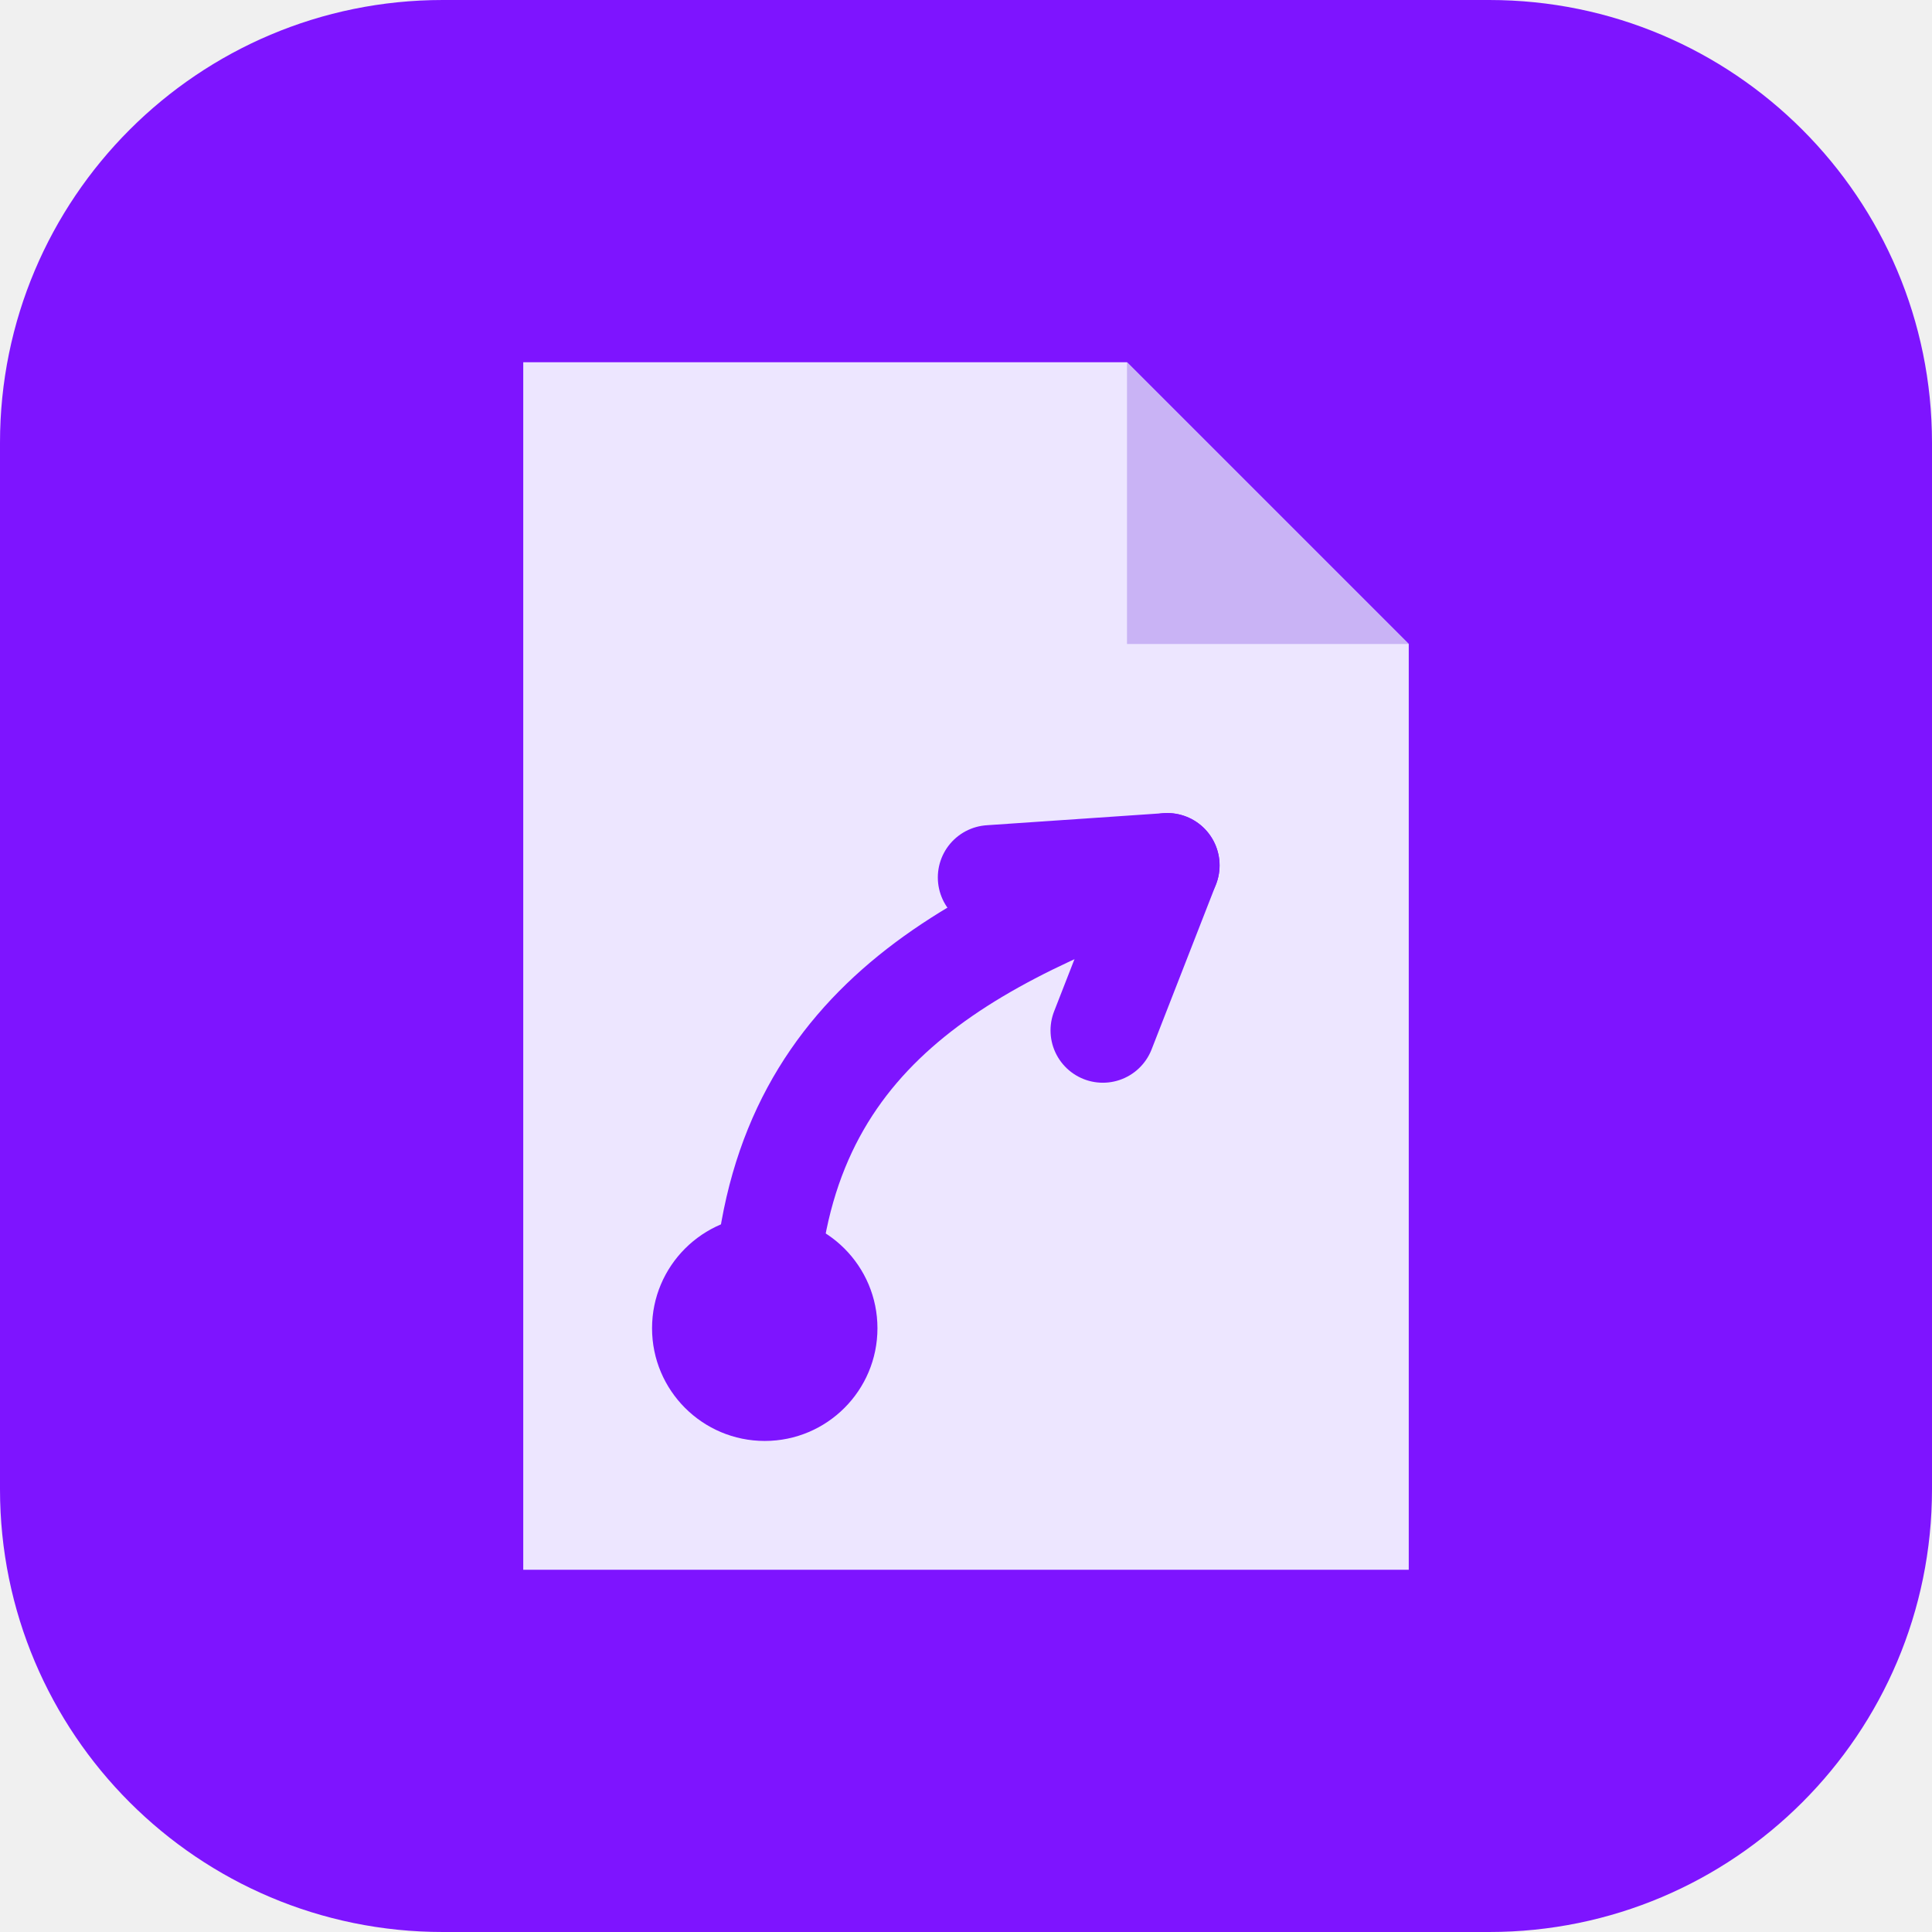
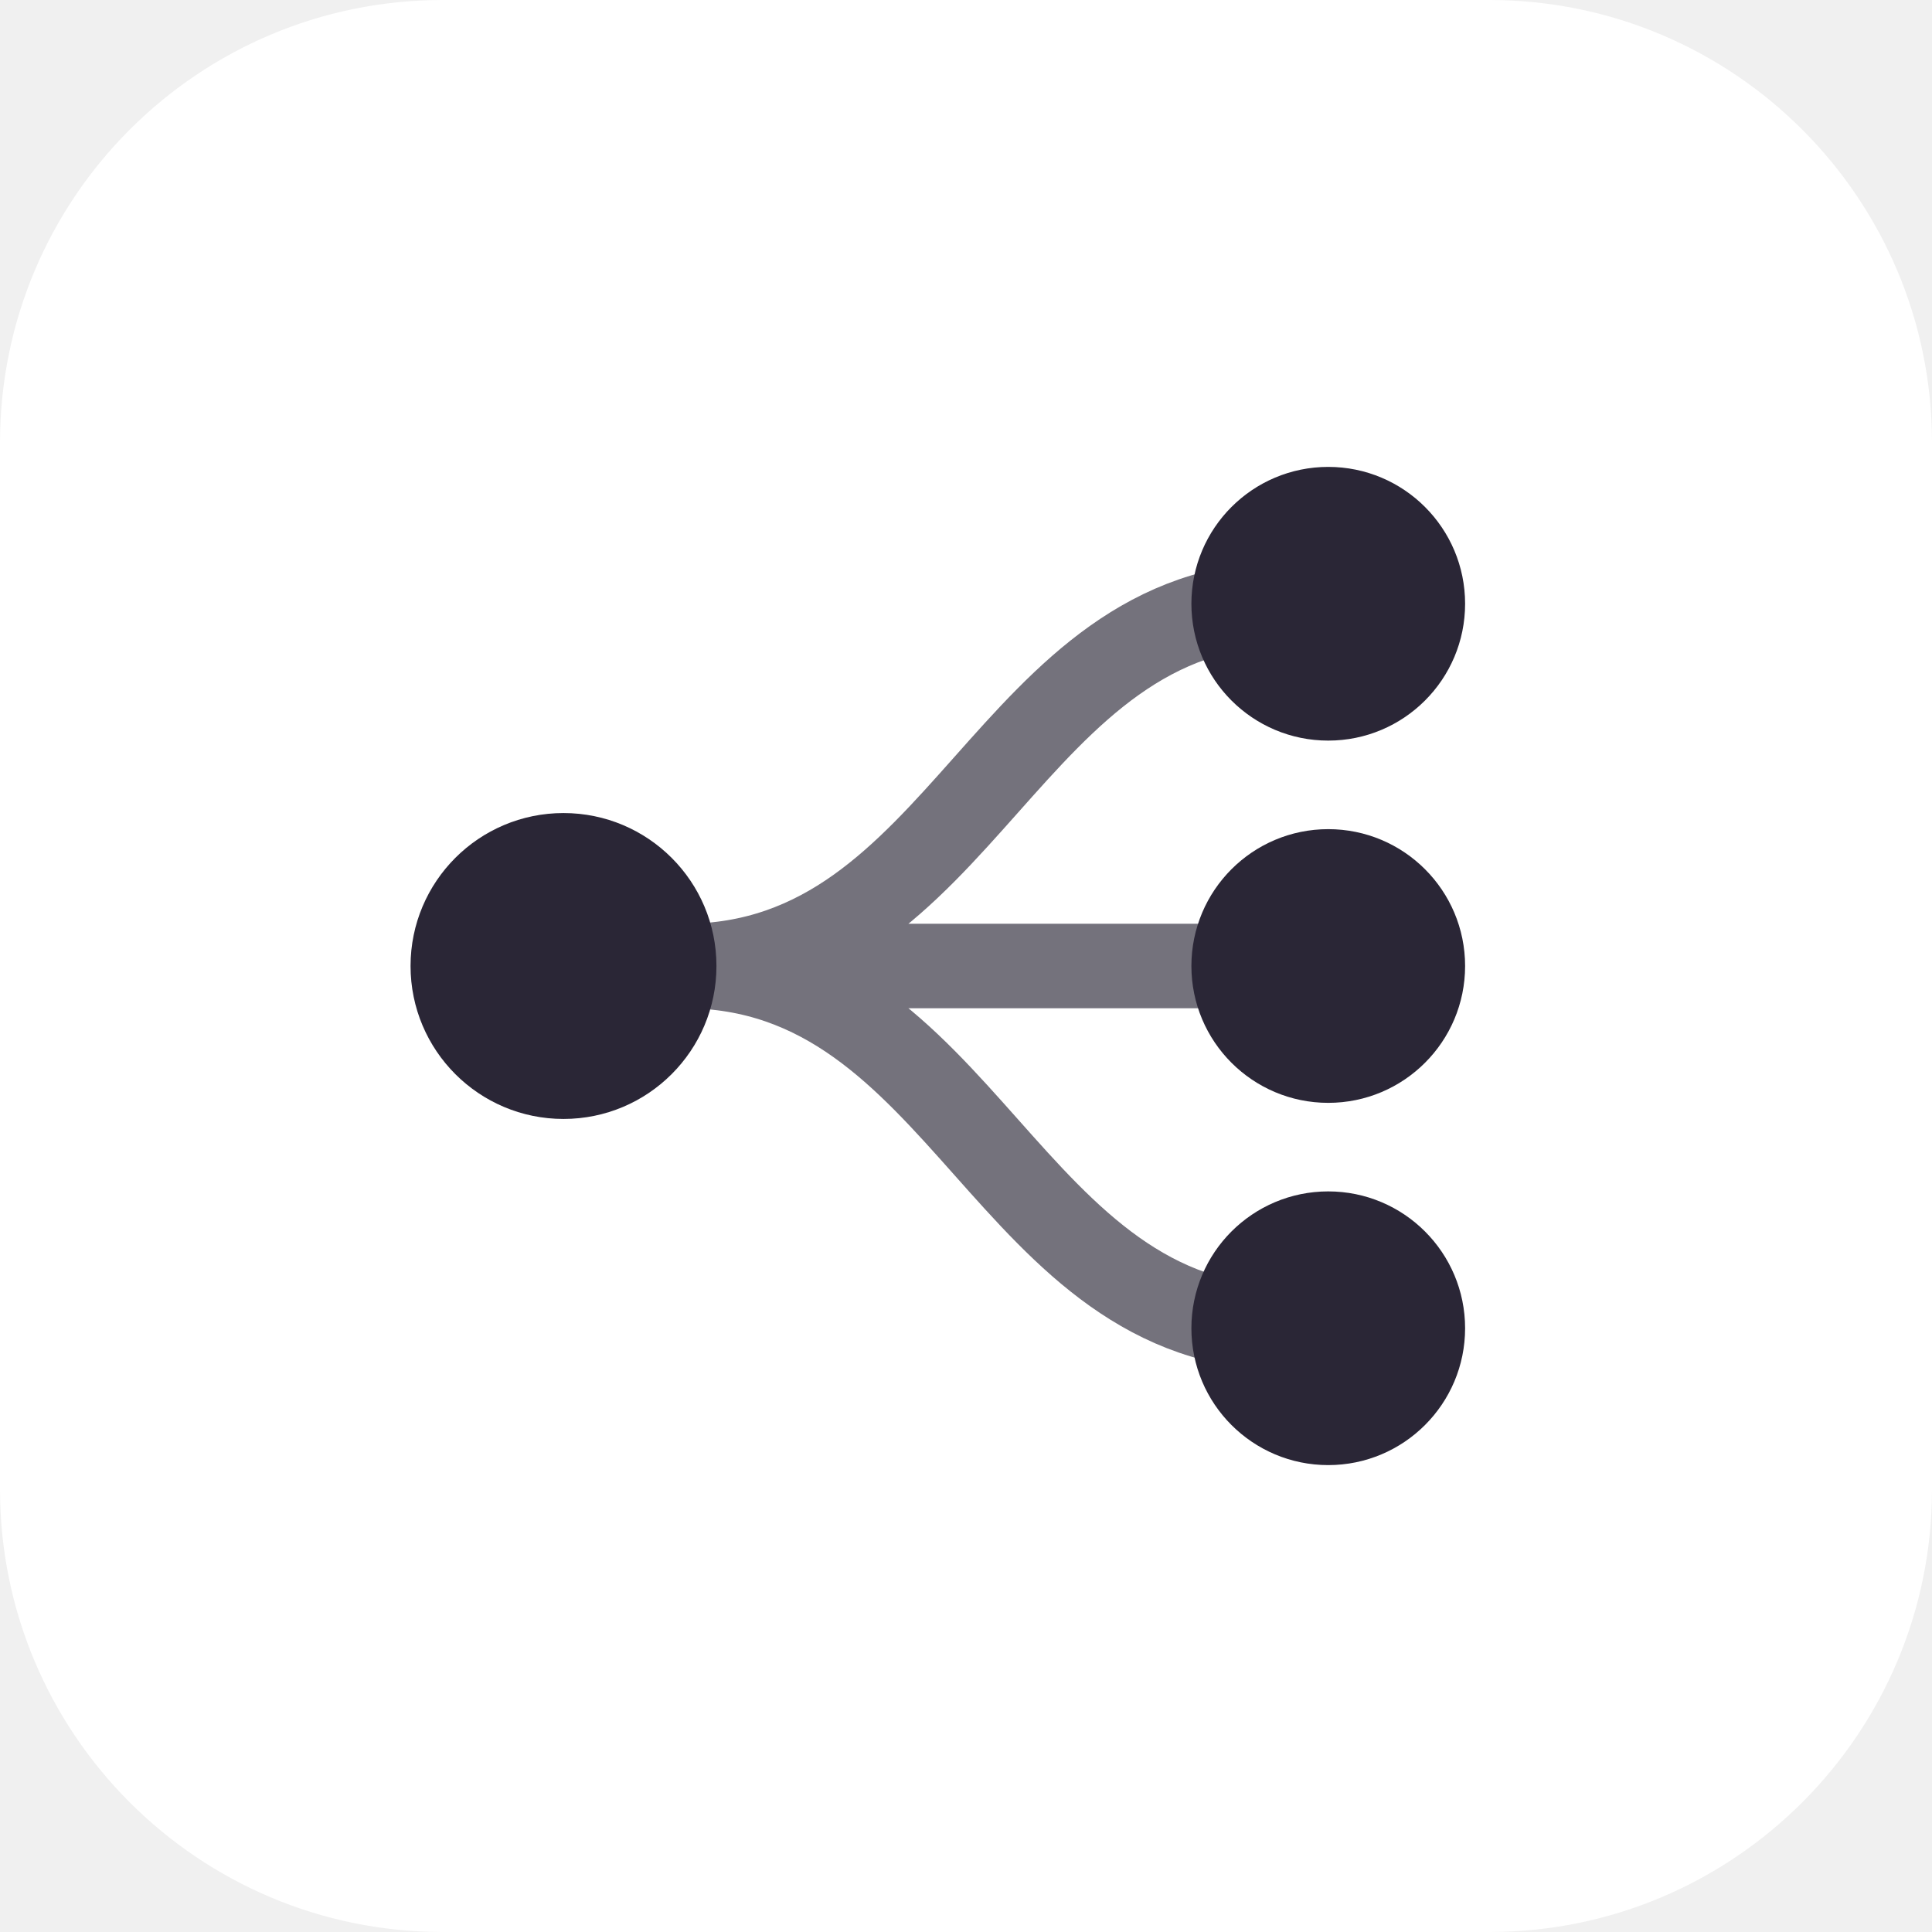
<svg xmlns="http://www.w3.org/2000/svg" width="48" height="48" viewBox="0 0 48 48" fill="none">
-   <rect width="48" height="48" rx="11" fill="#7e14ff" />
-   <path d="M13 9h15l7 7v23H13z" fill="#ede6ff" />
-   <path d="M28 9v7h7z" fill="#c9b3f5" />
-   <circle cx="19" cy="33" r="2.8" fill="#7e14ff" />
-   <path d="M19 33c0-7 4.5-9.5 10-11.5" stroke="#7e14ff" stroke-width="2.6" stroke-linecap="round" fill="none" />
-   <path d="M29 21.5l-4.4 0.3M29 21.5l-1.6 4.1" stroke="#7e14ff" stroke-width="2.6" stroke-linecap="round" fill="none" />
+   <rect width="48" height="48" rx="11" fill="#ffffff" />
+   <g stroke="#2a2636" fill="#2a2636">
+     <path d="M17 24C24 24 25 15 32 15M17 24h15M17 24C24 24 25 33 32 33" stroke-width="2.1" fill="none" opacity="0.65" />
+     <circle cx="14" cy="24" r="3.3" />
+     <circle cx="33" cy="15" r="2.9" />
+     <circle cx="33" cy="24" r="2.9" />
+     <circle cx="33" cy="33" r="2.9" />
+   </g>
</svg>
